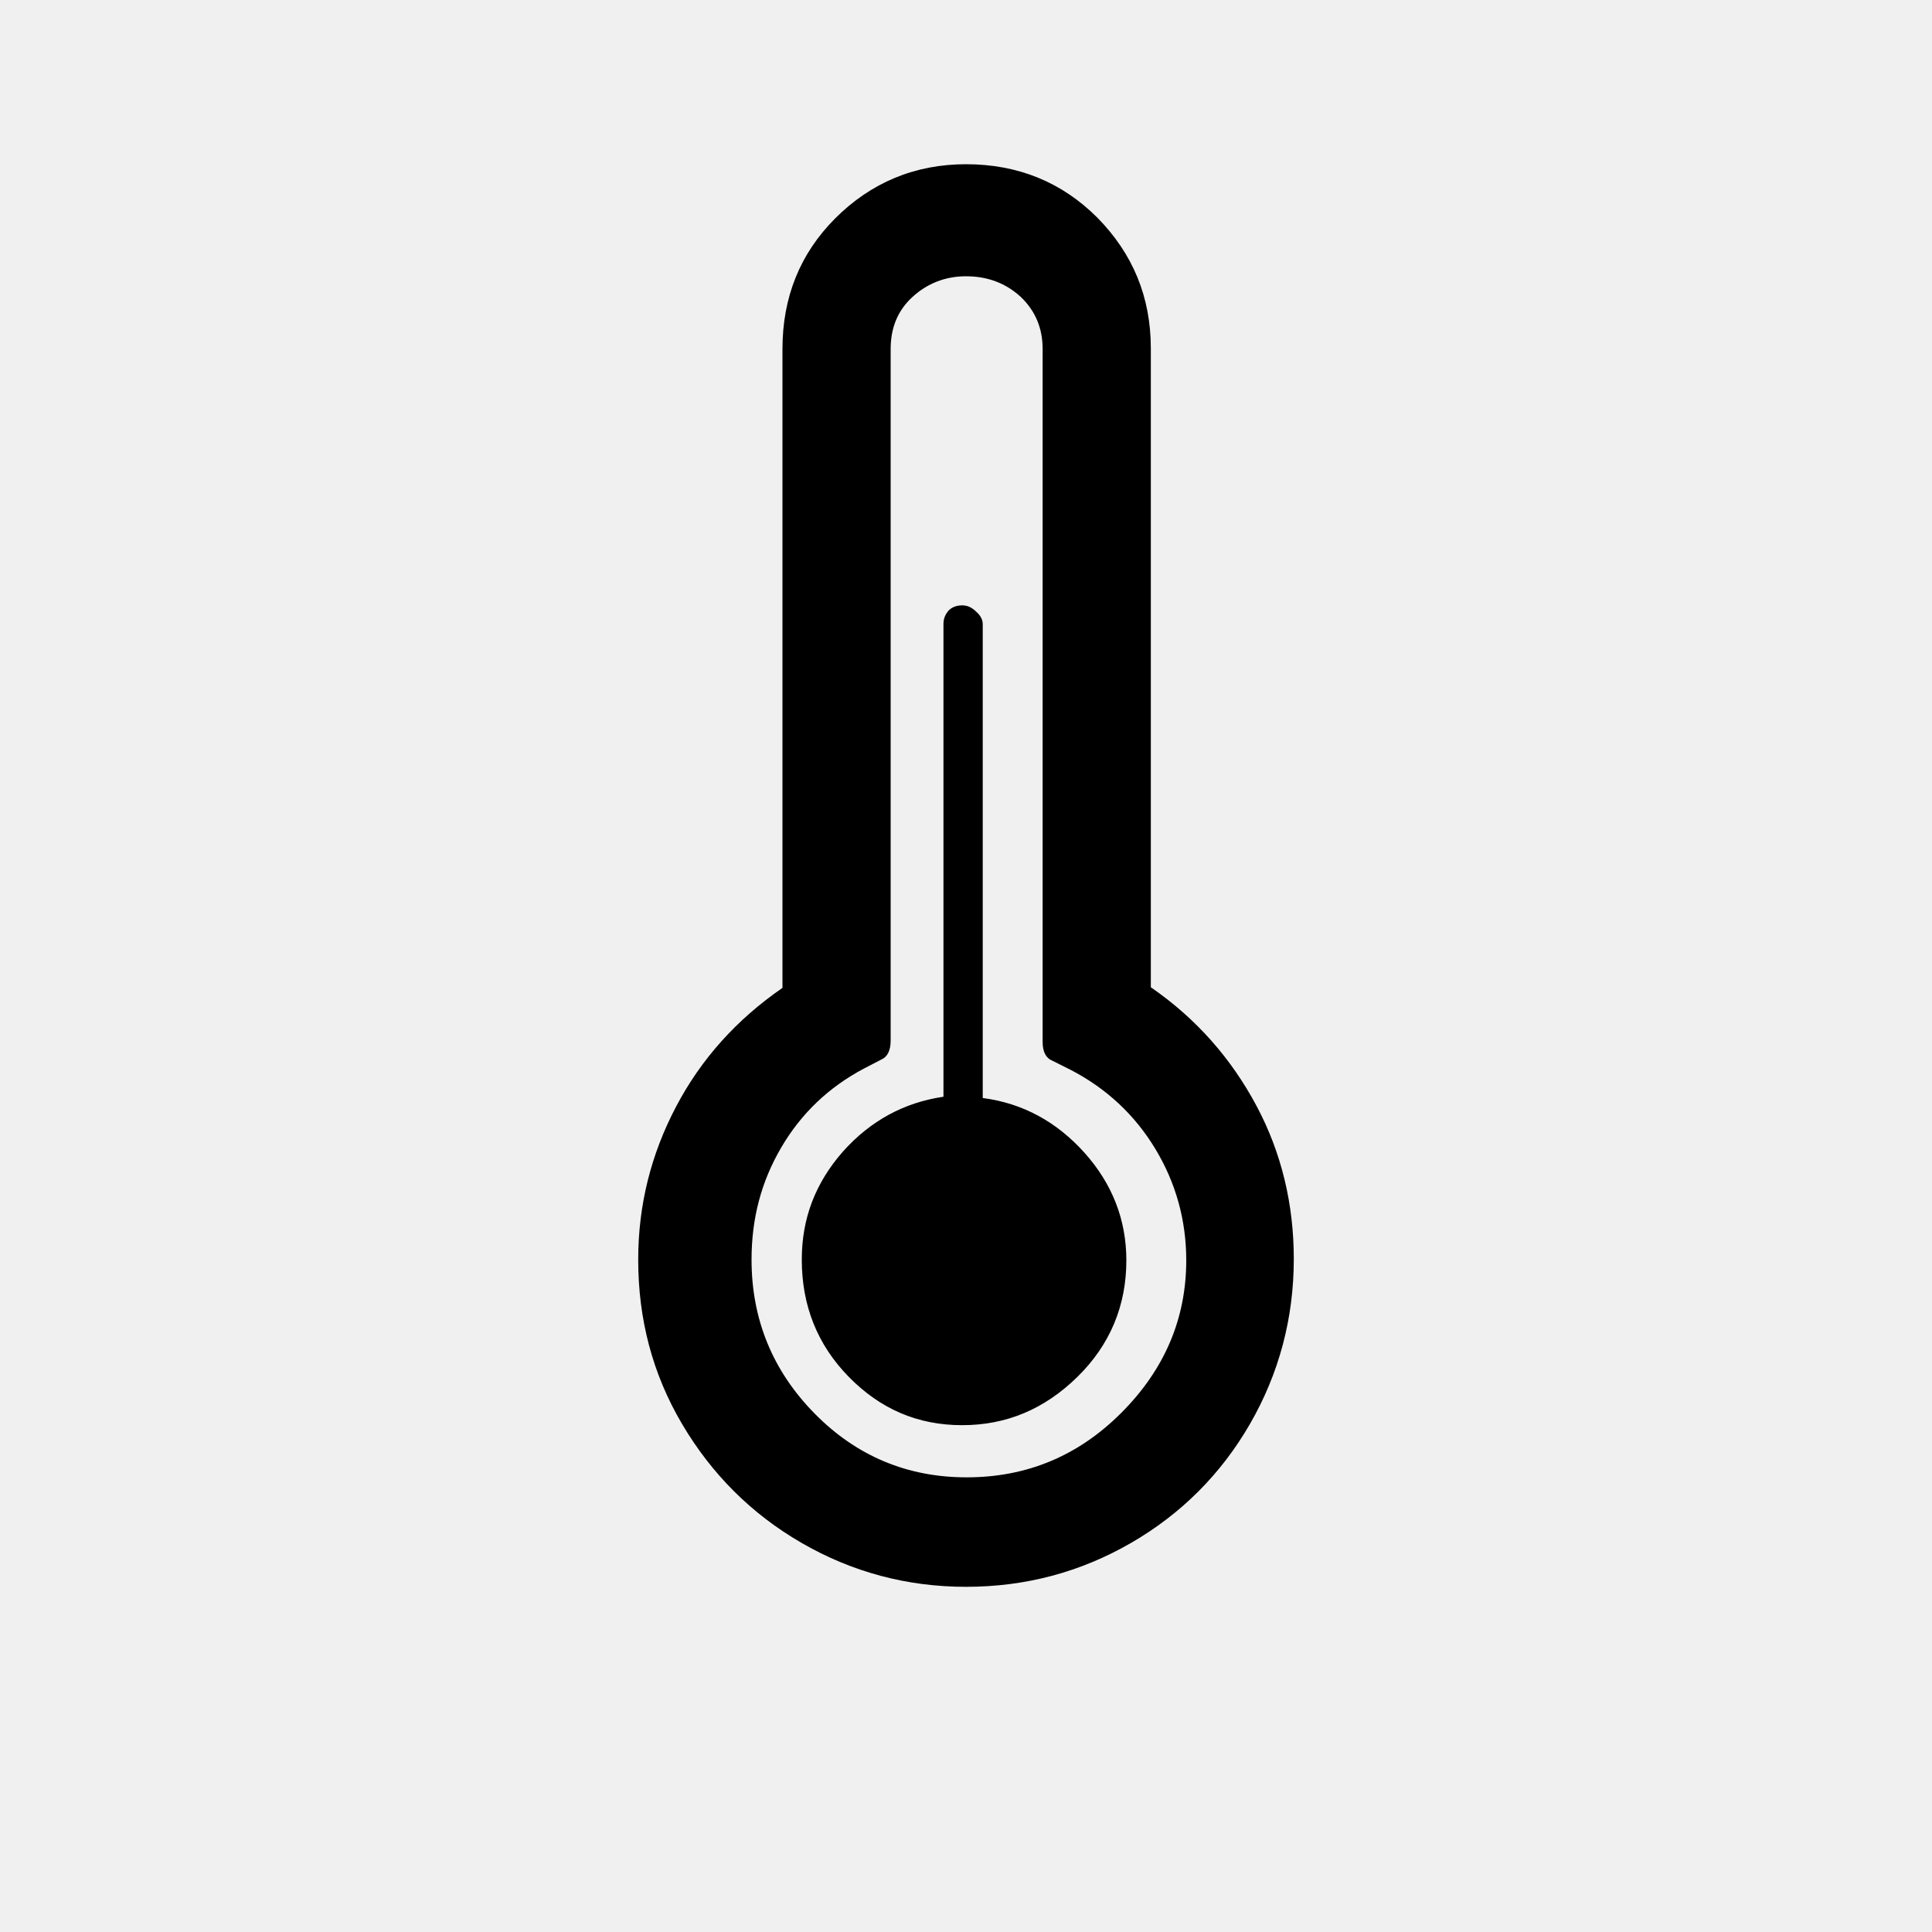
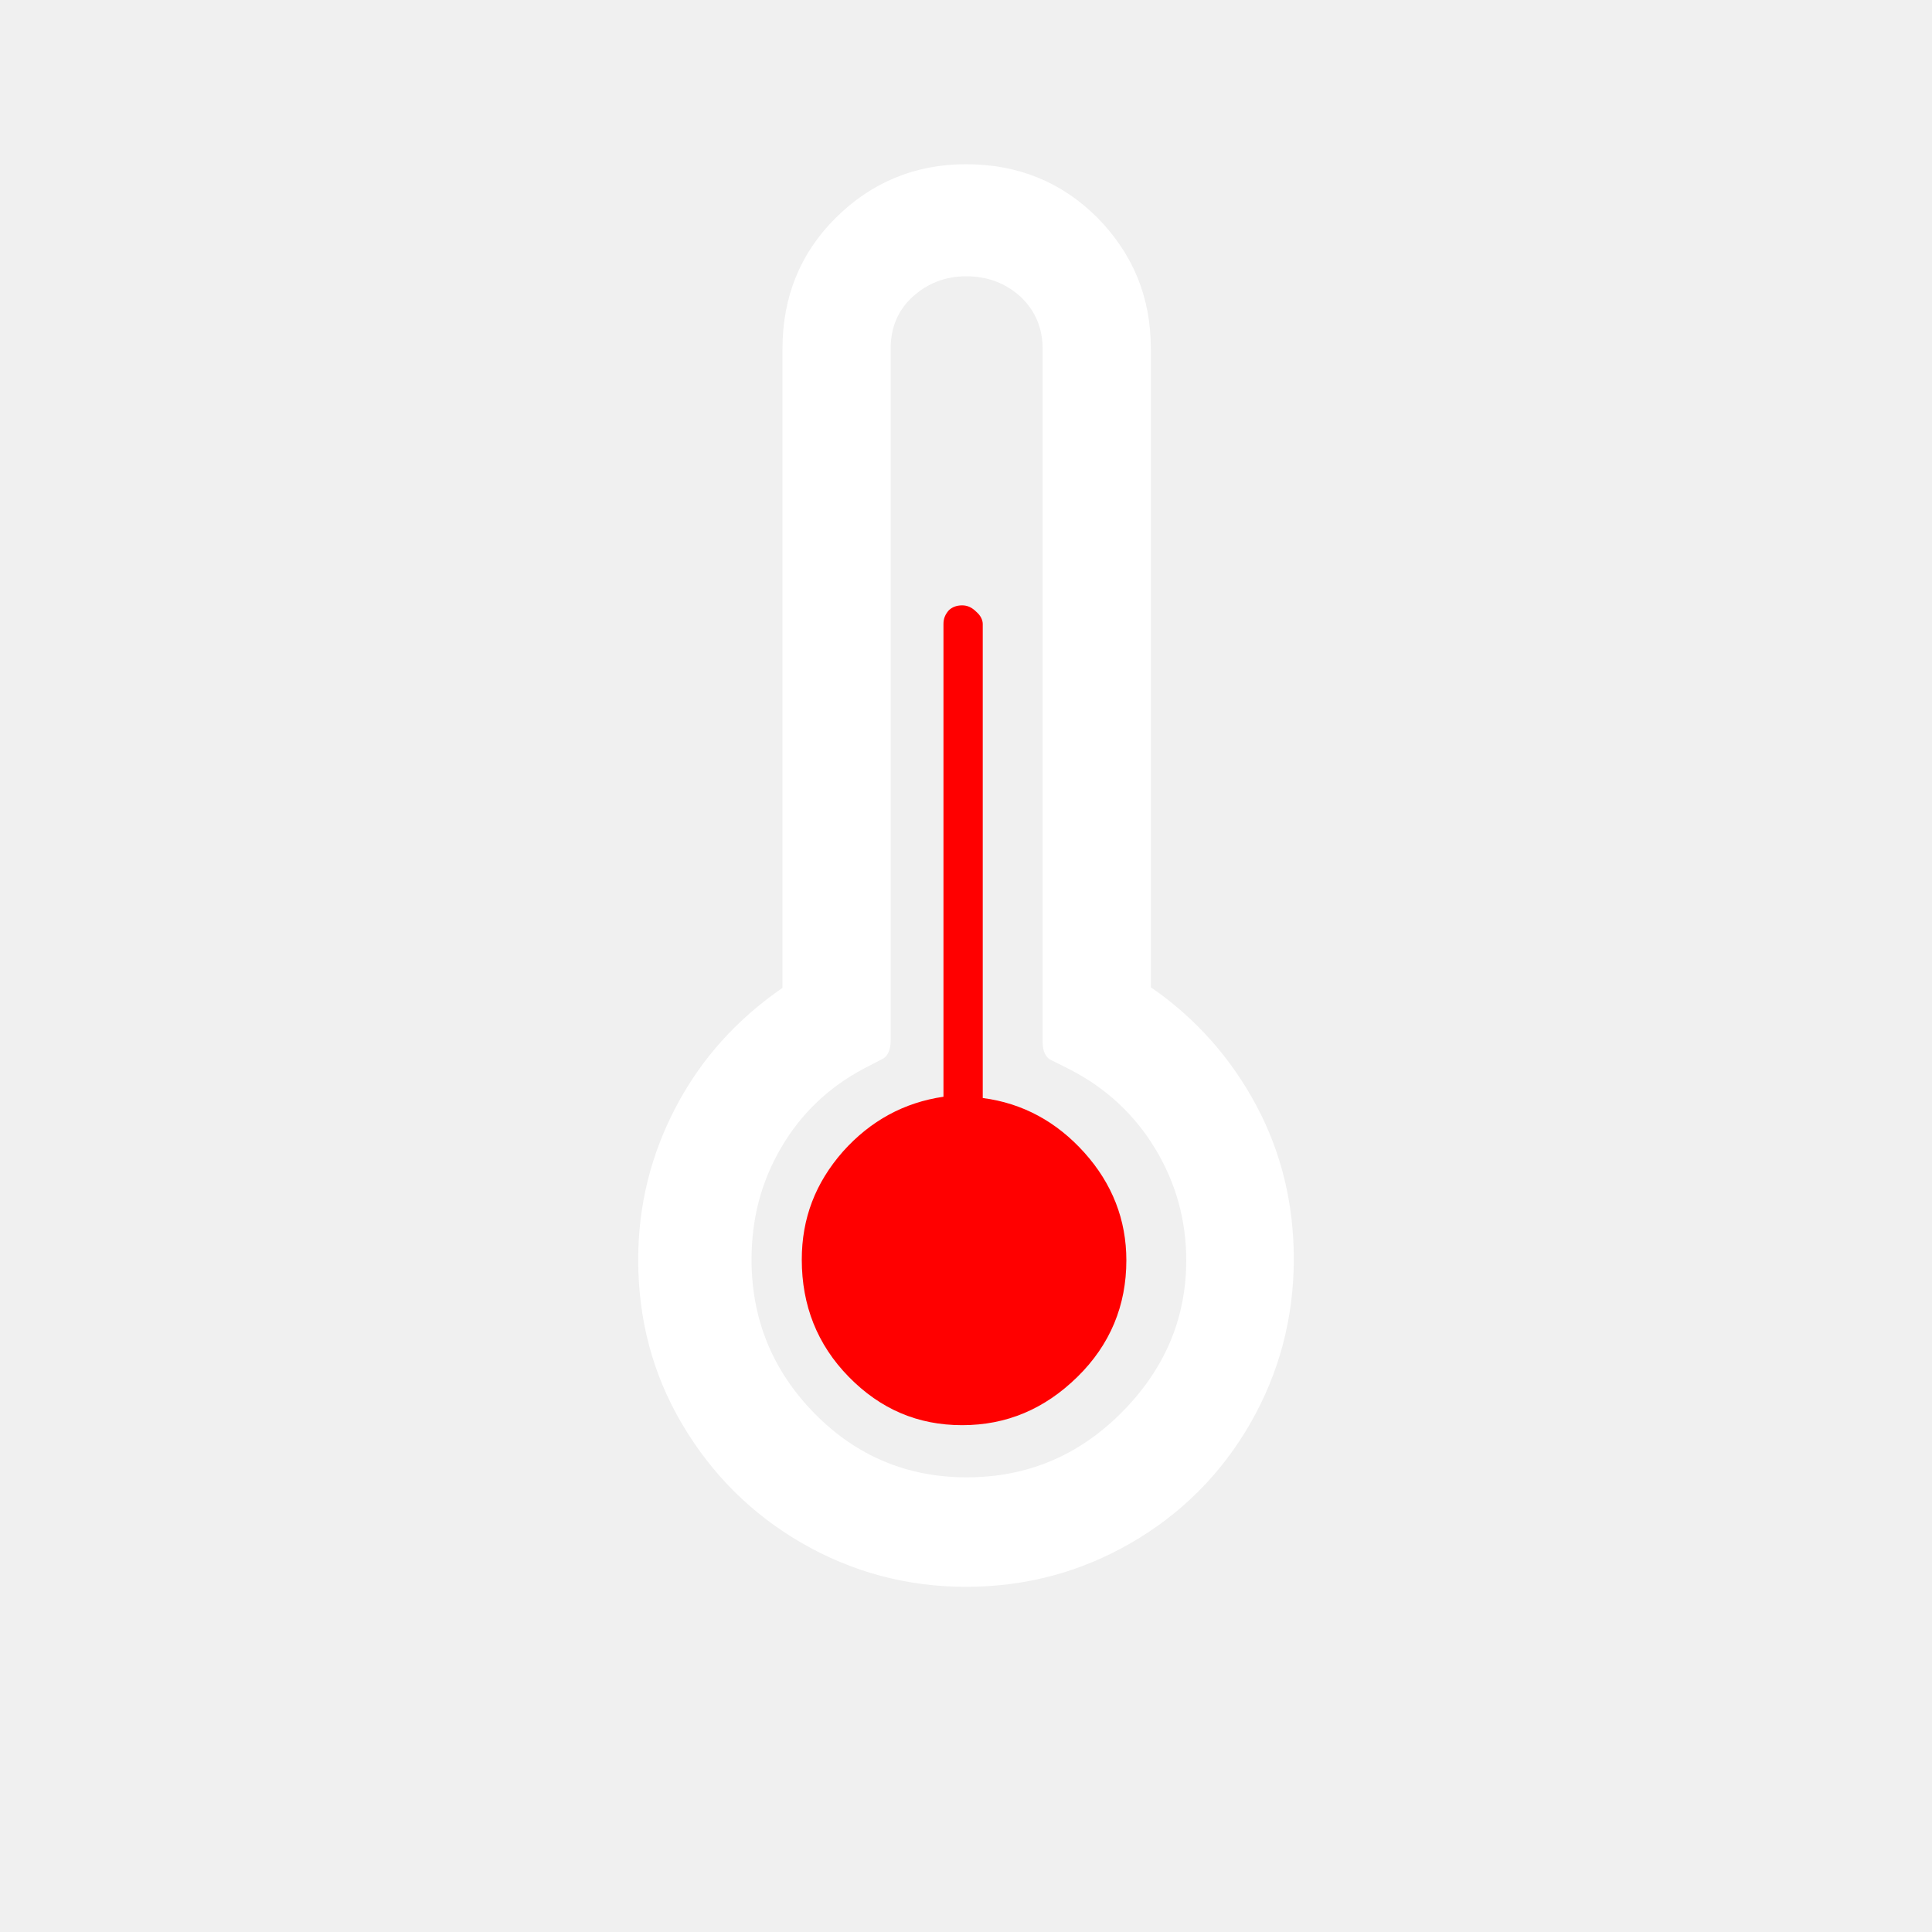
<svg xmlns="http://www.w3.org/2000/svg" version="1.1" id="Layer_1" x="0px" y="0px" viewBox="0 0 30 30" style="enable-background:new 0 0 30 30;" xml:space="preserve">
-   <path d="M9.91,19.56c0-0.85,0.2-1.64,0.59-2.38s0.94-1.35,1.65-1.84V5.42c0-0.8,0.27-1.48,0.82-2.03S14.2,2.55,15,2.55  c0.81,0,1.49,0.28,2.04,0.83c0.55,0.56,0.83,1.23,0.83,2.03v9.92c0.71,0.49,1.25,1.11,1.64,1.84s0.58,1.53,0.58,2.38  c0,0.92-0.23,1.78-0.68,2.56s-1.07,1.4-1.85,1.85s-1.63,0.68-2.56,0.68c-0.92,0-1.77-0.23-2.55-0.68s-1.4-1.07-1.86-1.85  S9.91,20.48,9.91,19.56z M11.67,19.56c0,0.93,0.33,1.73,0.98,2.39c0.65,0.66,1.44,0.99,2.36,0.99c0.93,0,1.73-0.33,2.4-1  s1.01-1.46,1.01-2.37c0-0.62-0.16-1.2-0.48-1.73c-0.32-0.53-0.76-0.94-1.32-1.23l-0.28-0.14c-0.1-0.04-0.15-0.14-0.15-0.29V5.42  c0-0.32-0.11-0.59-0.34-0.81C15.62,4.4,15.34,4.29,15,4.29c-0.32,0-0.6,0.11-0.83,0.32c-0.23,0.21-0.34,0.48-0.34,0.81v10.74  c0,0.15-0.05,0.25-0.14,0.29l-0.27,0.14c-0.55,0.29-0.98,0.7-1.29,1.23C11.82,18.35,11.67,18.92,11.67,19.56z M12.45,19.56  c0,0.71,0.24,1.32,0.73,1.82s1.07,0.75,1.76,0.75s1.28-0.25,1.79-0.75c0.51-0.5,0.76-1.11,0.76-1.81c0-0.63-0.22-1.19-0.65-1.67  c-0.43-0.48-0.96-0.77-1.58-0.85V9.69c0-0.06-0.03-0.13-0.1-0.19c-0.07-0.07-0.14-0.1-0.22-0.1c-0.09,0-0.16,0.03-0.21,0.08  c-0.05,0.06-0.08,0.12-0.08,0.21v7.34c-0.61,0.09-1.13,0.37-1.56,0.85C12.66,18.37,12.45,18.92,12.45,19.56z" />
+   <g>
+     <path fill="white" d="M9.91,19.56c0-0.85,0.2-1.64,0.59-2.38s0.94-1.35,1.65-1.84V5.42c0-0.8,0.27-1.48,0.82-2.03S14.2,2.55,15,2.55       c0.81,0,1.49,0.28,2.04,0.83c0.55,0.56,0.83,1.23,0.83,2.03v9.92c0.71,0.49,1.25,1.11,1.64,1.84s0.58,1.53,0.58,2.38       c0,0.92-0.23,1.78-0.68,2.56s-1.07,1.4-1.85,1.85s-1.63,0.68-2.56,0.68c-0.92,0-1.77-0.23-2.55-0.68s-1.4-1.07-1.86-1.85       S9.91,20.48,9.91,19.56z M11.67,19.56c0,0.93,0.33,1.73,0.98,2.39c0.65,0.66,1.44,0.99,2.36,0.99c0.93,0,1.73-0.33,2.4-1       s1.01-1.46,1.01-2.37c0-0.62-0.16-1.2-0.48-1.73c-0.32-0.53-0.76-0.94-1.32-1.23l-0.28-0.14c-0.1-0.04-0.15-0.14-0.15-0.29V5.42       c0-0.32-0.11-0.59-0.34-0.81C15.62,4.4,15.34,4.29,15,4.29c-0.32,0-0.6,0.11-0.83,0.32c-0.23,0.21-0.34,0.48-0.34,0.81v10.74       c0,0.15-0.05,0.25-0.14,0.29l-0.27,0.14c-0.55,0.29-0.98,0.7-1.29,1.23C11.82,18.35,11.67,18.92,11.67,19.56z" />
+     <path fill="red" d="M12.45,19.56       c0,0.71,0.24,1.32,0.73,1.82s1.07,0.75,1.76,0.75s1.28-0.25,1.79-0.75c0.51-0.5,0.76-1.11,0.76-1.81c0-0.63-0.22-1.19-0.65-1.67       c-0.43-0.48-0.96-0.77-1.58-0.85V9.69c0-0.06-0.03-0.13-0.1-0.19c-0.07-0.07-0.14-0.1-0.22-0.1c-0.09,0-0.16,0.03-0.21,0.08       c-0.05,0.06-0.08,0.12-0.08,0.21v7.34c-0.61,0.09-1.13,0.37-1.56,0.85C12.66,18.37,12.45,18.92,12.45,19.56z" />
+   </g>
</svg>
